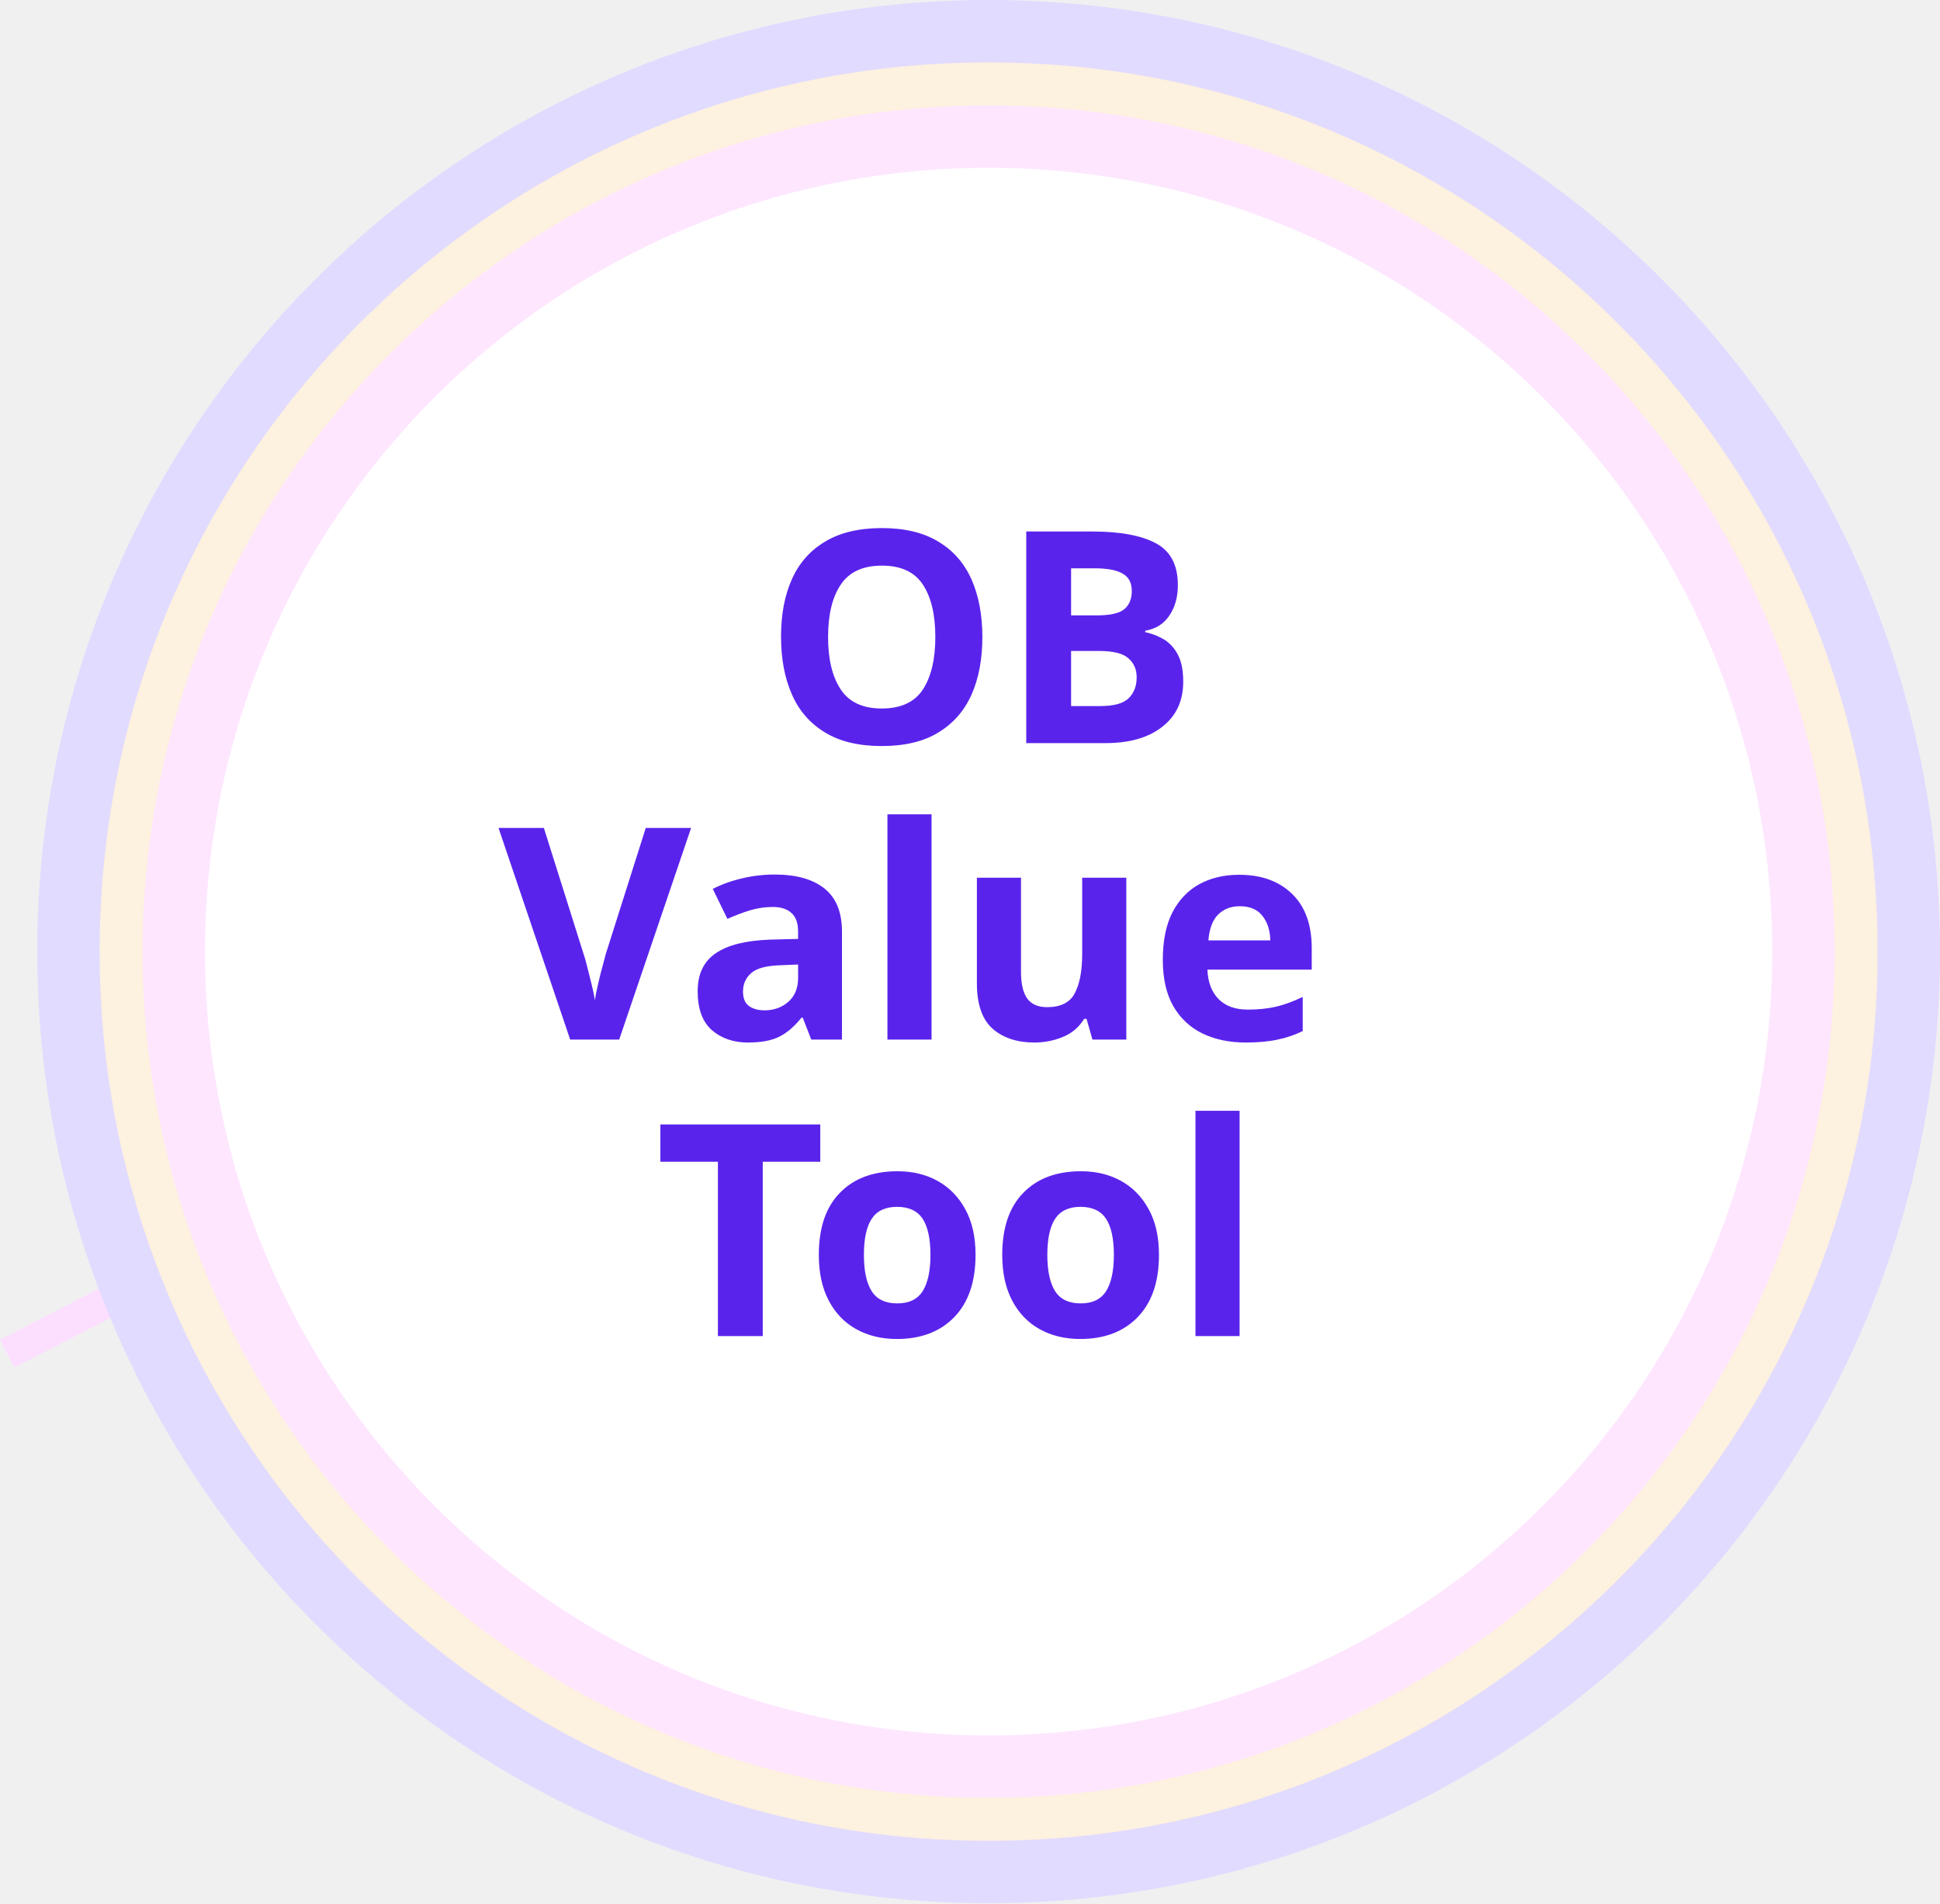
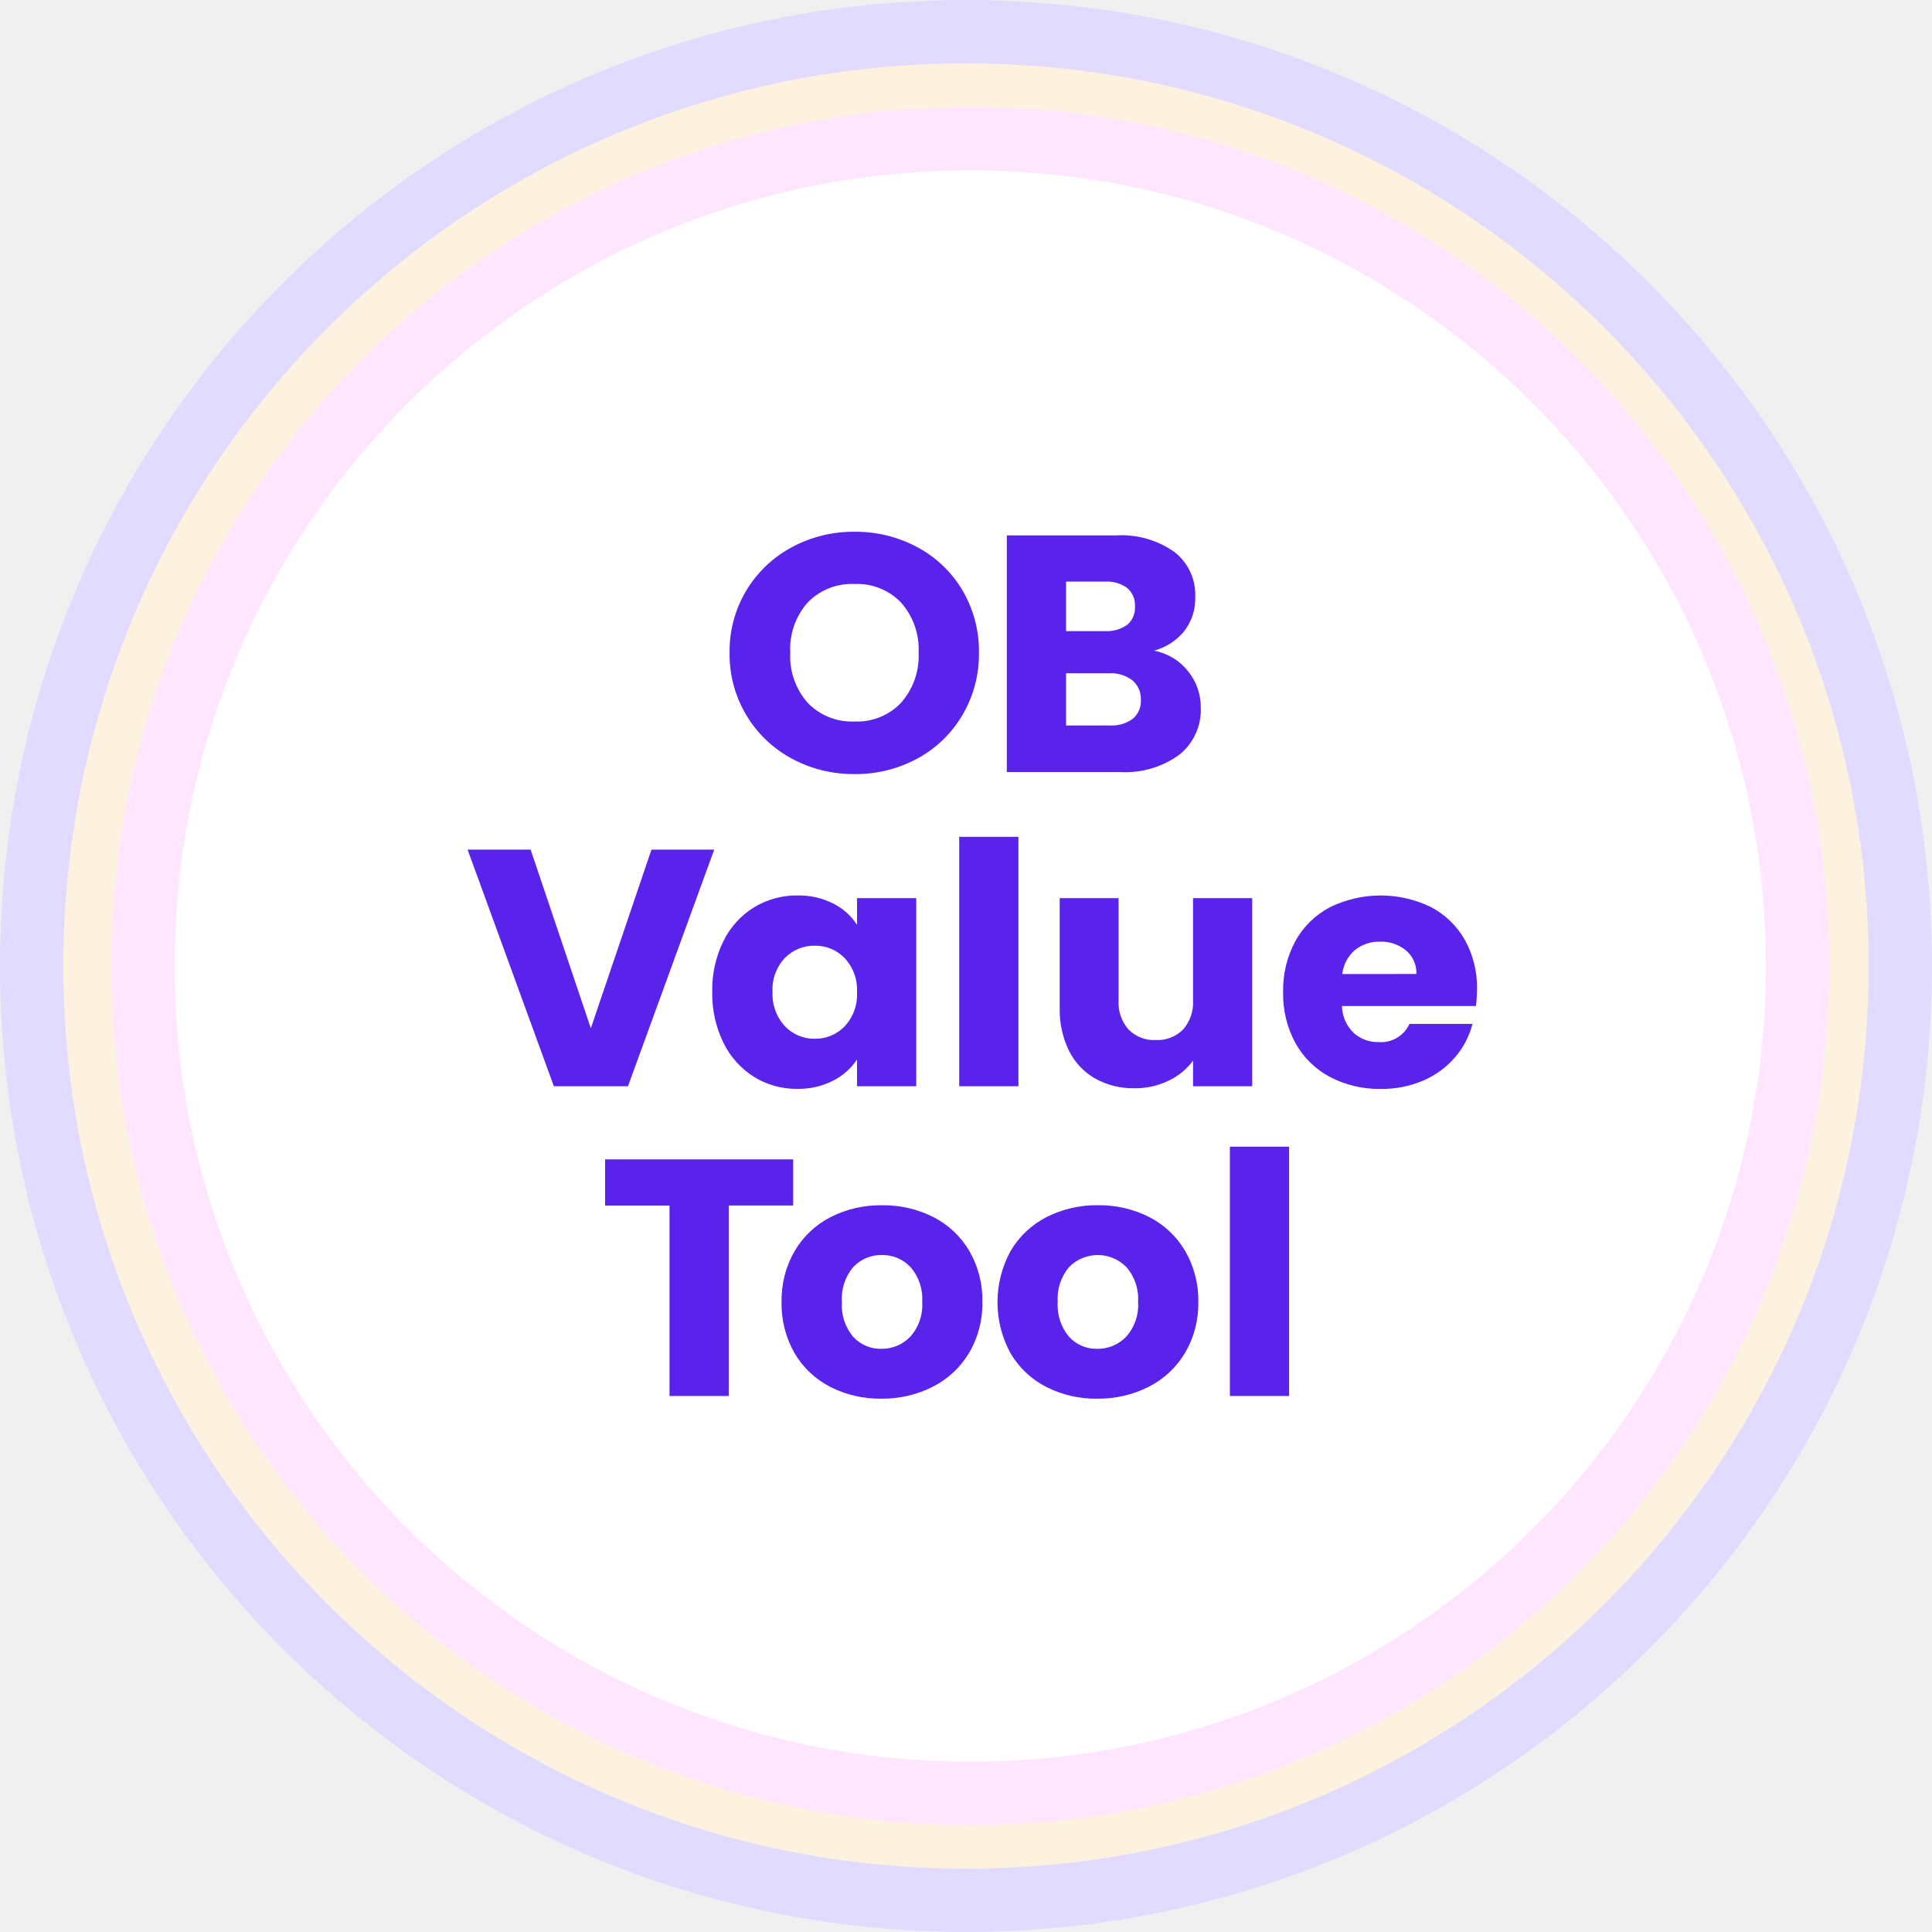
- <svg xmlns="http://www.w3.org/2000/svg" width="124.359" height="121.972" viewBox="0 0 124.359 121.972">
-   <g id="no_logo" data-name="no logo" transform="translate(0.459 2)">
-     <circle id="Ellipse_483" data-name="Ellipse 483" cx="52.232" cy="52.232" r="52.232" transform="translate(10.682 6.754)" fill="#f6b64e" stroke="#f157ff" stroke-width="2" />
-     <path id="Path_4186" data-name="Path 4186" d="M20502.693-876.933l7.313-3.775" transform="translate(-20502.693 961.685)" fill="none" stroke="#fcdeff" stroke-width="2" />
-     <path id="Path_4880" data-name="Path 4880" d="M58.986,0A58.986,58.986,0,1,1,0,58.986,58.986,58.986,0,0,1,58.986,0Z" transform="translate(3.928)" fill="#fdf1df" stroke="#e1dbff" stroke-width="4" />
-     <circle id="Ellipse_484" data-name="Ellipse 484" cx="52.232" cy="52.232" r="52.232" transform="translate(10.682 6.754)" fill="#fff" stroke="#fee6ff" stroke-width="4" />
-     <text id="OB_Value_Tool" data-name="OB Value  Tool" transform="translate(61.498 45.624)" fill="#5a23ec" font-size="19" font-family="Poppins-Bold, Poppins" font-weight="700">
-       <tspan x="-13" y="0">OB</tspan>
-       <tspan x="-30" y="19">Value </tspan>
-       <tspan x="-20" y="38">Tool</tspan>
-     </text>
+ <svg xmlns="http://www.w3.org/2000/svg" width="121.973" height="121.972" viewBox="0 0 121.973 121.972">
+   <g id="Group_5414" data-name="Group 5414" transform="translate(-21437.479 1490.972)">
+     <g id="no_logo" data-name="no logo" transform="translate(21439.479 -1488.972)">
+       <circle id="Ellipse_483" data-name="Ellipse 483" cx="52.232" cy="52.232" r="52.232" transform="translate(6.754 6.754)" fill="#f6b64e" stroke="#f157ff" stroke-width="2" />
+       <path id="Path_4880" data-name="Path 4880" d="M58.986,0A58.986,58.986,0,1,1,0,58.986,58.986,58.986,0,0,1,58.986,0Z" fill="#fdf1df" stroke="#e1dbff" stroke-width="4" />
+       <circle id="Ellipse_484" data-name="Ellipse 484" cx="52.232" cy="52.232" r="52.232" transform="translate(7.023 6.754)" fill="#fff" stroke="#fee6ff" stroke-width="4" />
+       <path id="Path_5432" data-name="Path 5432" d="M-.968,4.477A8.187,8.187,0,0,1-4.936,3.5,7.427,7.427,0,0,1-7.8.764,7.483,7.483,0,0,1-8.861-3.182,7.427,7.427,0,0,1-7.8-7.119,7.452,7.452,0,0,1-4.936-9.842a8.187,8.187,0,0,1,3.969-.979A8.187,8.187,0,0,1,3-9.842,7.293,7.293,0,0,1,5.844-7.119,7.547,7.547,0,0,1,6.883-3.182,7.542,7.542,0,0,1,5.833.764,7.369,7.369,0,0,1,2.99,3.5,8.125,8.125,0,0,1-.968,4.477Zm0-3.319A3.818,3.818,0,0,0,1.973-.033a4.448,4.448,0,0,0,1.1-3.149,4.44,4.44,0,0,0-1.1-3.16A3.835,3.835,0,0,0-.968-7.523a3.88,3.88,0,0,0-2.963,1.17,4.432,4.432,0,0,0-1.1,3.17,4.44,4.44,0,0,0,1.1,3.16A3.862,3.862,0,0,0-.968,1.158Zm18.9-4.473a3.586,3.586,0,0,1,2.143,1.287A3.592,3.592,0,0,1,20.888.281a3.627,3.627,0,0,1-1.345,2.968,5.781,5.781,0,0,1-3.75,1.1H8.643V-10.592h6.91a5.776,5.776,0,0,1,3.663,1.043,3.411,3.411,0,0,1,1.323,2.83,3.357,3.357,0,0,1-.711,2.192A3.684,3.684,0,0,1,17.936-3.315ZM12.382-4.549h2.449a2.211,2.211,0,0,0,1.41-.394,1.4,1.4,0,0,0,.492-1.16,1.428,1.428,0,0,0-.492-1.17,2.169,2.169,0,0,0-1.41-.4H12.382Zm2.755,5.958A2.26,2.26,0,0,0,16.591.993a1.455,1.455,0,0,0,.514-1.2,1.52,1.52,0,0,0-.536-1.234,2.236,2.236,0,0,0-1.476-.447H12.382v3.3ZM-9.83,9.248l-5.445,14.937h-4.679L-25.4,9.248h3.98l3.8,11.277,3.827-11.277Zm-.126,8.979a6.936,6.936,0,0,1,.711-3.213,5.207,5.207,0,0,1,1.935-2.128,5.157,5.157,0,0,1,2.733-.745,4.8,4.8,0,0,1,2.263.511,3.828,3.828,0,0,1,1.5,1.34V12.312H2.924V24.185H-.815V22.5a4,4,0,0,1-1.52,1.34,4.8,4.8,0,0,1-2.263.511A5.063,5.063,0,0,1-7.309,23.6a5.267,5.267,0,0,1-1.935-2.149A7,7,0,0,1-9.955,18.227Zm9.14.021A2.927,2.927,0,0,0-1.591,16.1a2.556,2.556,0,0,0-1.891-.787,2.573,2.573,0,0,0-1.891.777,2.89,2.89,0,0,0-.776,2.138,2.965,2.965,0,0,0,.776,2.16,2.539,2.539,0,0,0,1.891.8A2.556,2.556,0,0,0-1.591,20.4,2.927,2.927,0,0,0-.815,18.249ZM9.375,8.44V24.185H5.636V8.44Zm14.76,3.872V24.185H20.4V22.568a4.077,4.077,0,0,1-1.542,1.266,4.812,4.812,0,0,1-2.154.479,4.93,4.93,0,0,1-2.471-.606,4.134,4.134,0,0,1-1.662-1.755,5.839,5.839,0,0,1-.59-2.7V12.312h3.717v6.447a2.562,2.562,0,0,0,.634,1.851,2.256,2.256,0,0,0,1.706.66,2.284,2.284,0,0,0,1.727-.66,2.562,2.562,0,0,0,.634-1.851V12.312Zm14.191,5.745a9.041,9.041,0,0,1-.066,1.064H29.8a2.443,2.443,0,0,0,.733,1.692,2.273,2.273,0,0,0,1.585.585,1.971,1.971,0,0,0,1.946-1.149h3.98a5.263,5.263,0,0,1-1.1,2.106,5.517,5.517,0,0,1-2,1.468,6.58,6.58,0,0,1-2.69.532,6.691,6.691,0,0,1-3.193-.745,5.373,5.373,0,0,1-2.187-2.128,6.426,6.426,0,0,1-.787-3.234,6.5,6.5,0,0,1,.776-3.234,5.3,5.3,0,0,1,2.176-2.128,7.262,7.262,0,0,1,6.363-.021A5.272,5.272,0,0,1,37.55,14.93,6.13,6.13,0,0,1,38.327,18.057ZM34.5,17.1a1.848,1.848,0,0,0-.656-1.489,2.456,2.456,0,0,0-1.64-.553,2.41,2.41,0,0,0-1.585.532,2.343,2.343,0,0,0-.8,1.511ZM-4.846,28.8v2.915H-8.914V43.741h-3.739V31.719H-16.72V28.8ZM.719,43.911a6.887,6.887,0,0,1-3.225-.745,5.538,5.538,0,0,1-2.252-2.128,6.223,6.223,0,0,1-.82-3.234,6.173,6.173,0,0,1,.831-3.224,5.572,5.572,0,0,1,2.274-2.138A6.953,6.953,0,0,1,.763,31.7,6.953,6.953,0,0,1,4,32.443a5.572,5.572,0,0,1,2.274,2.138A6.173,6.173,0,0,1,7.1,37.8a6.111,6.111,0,0,1-.842,3.224,5.629,5.629,0,0,1-2.3,2.138A7.019,7.019,0,0,1,.719,43.911Zm0-3.149A2.468,2.468,0,0,0,2.545,40,2.993,2.993,0,0,0,3.3,37.8a3.047,3.047,0,0,0-.733-2.192,2.4,2.4,0,0,0-1.8-.766,2.4,2.4,0,0,0-1.815.755,3.069,3.069,0,0,0-.722,2.2A3.106,3.106,0,0,0-1.063,40,2.329,2.329,0,0,0,.719,40.762ZM14.35,43.911a6.887,6.887,0,0,1-3.225-.745,5.538,5.538,0,0,1-2.252-2.128,6.727,6.727,0,0,1,.011-6.458,5.572,5.572,0,0,1,2.274-2.138,6.953,6.953,0,0,1,3.236-.745,6.953,6.953,0,0,1,3.236.745A5.572,5.572,0,0,1,19.9,34.581a6.173,6.173,0,0,1,.831,3.224,6.111,6.111,0,0,1-.842,3.224,5.629,5.629,0,0,1-2.3,2.138A7.019,7.019,0,0,1,14.35,43.911Zm0-3.149A2.468,2.468,0,0,0,16.176,40,2.993,2.993,0,0,0,16.93,37.8a3.047,3.047,0,0,0-.733-2.192,2.533,2.533,0,0,0-3.619-.011,3.069,3.069,0,0,0-.722,2.2A3.106,3.106,0,0,0,12.568,40,2.329,2.329,0,0,0,14.35,40.762ZM26.464,28V43.741H22.725V28Z" transform="translate(52.921 42.392)" fill="#5a23ec" />
+     </g>
  </g>
</svg>
